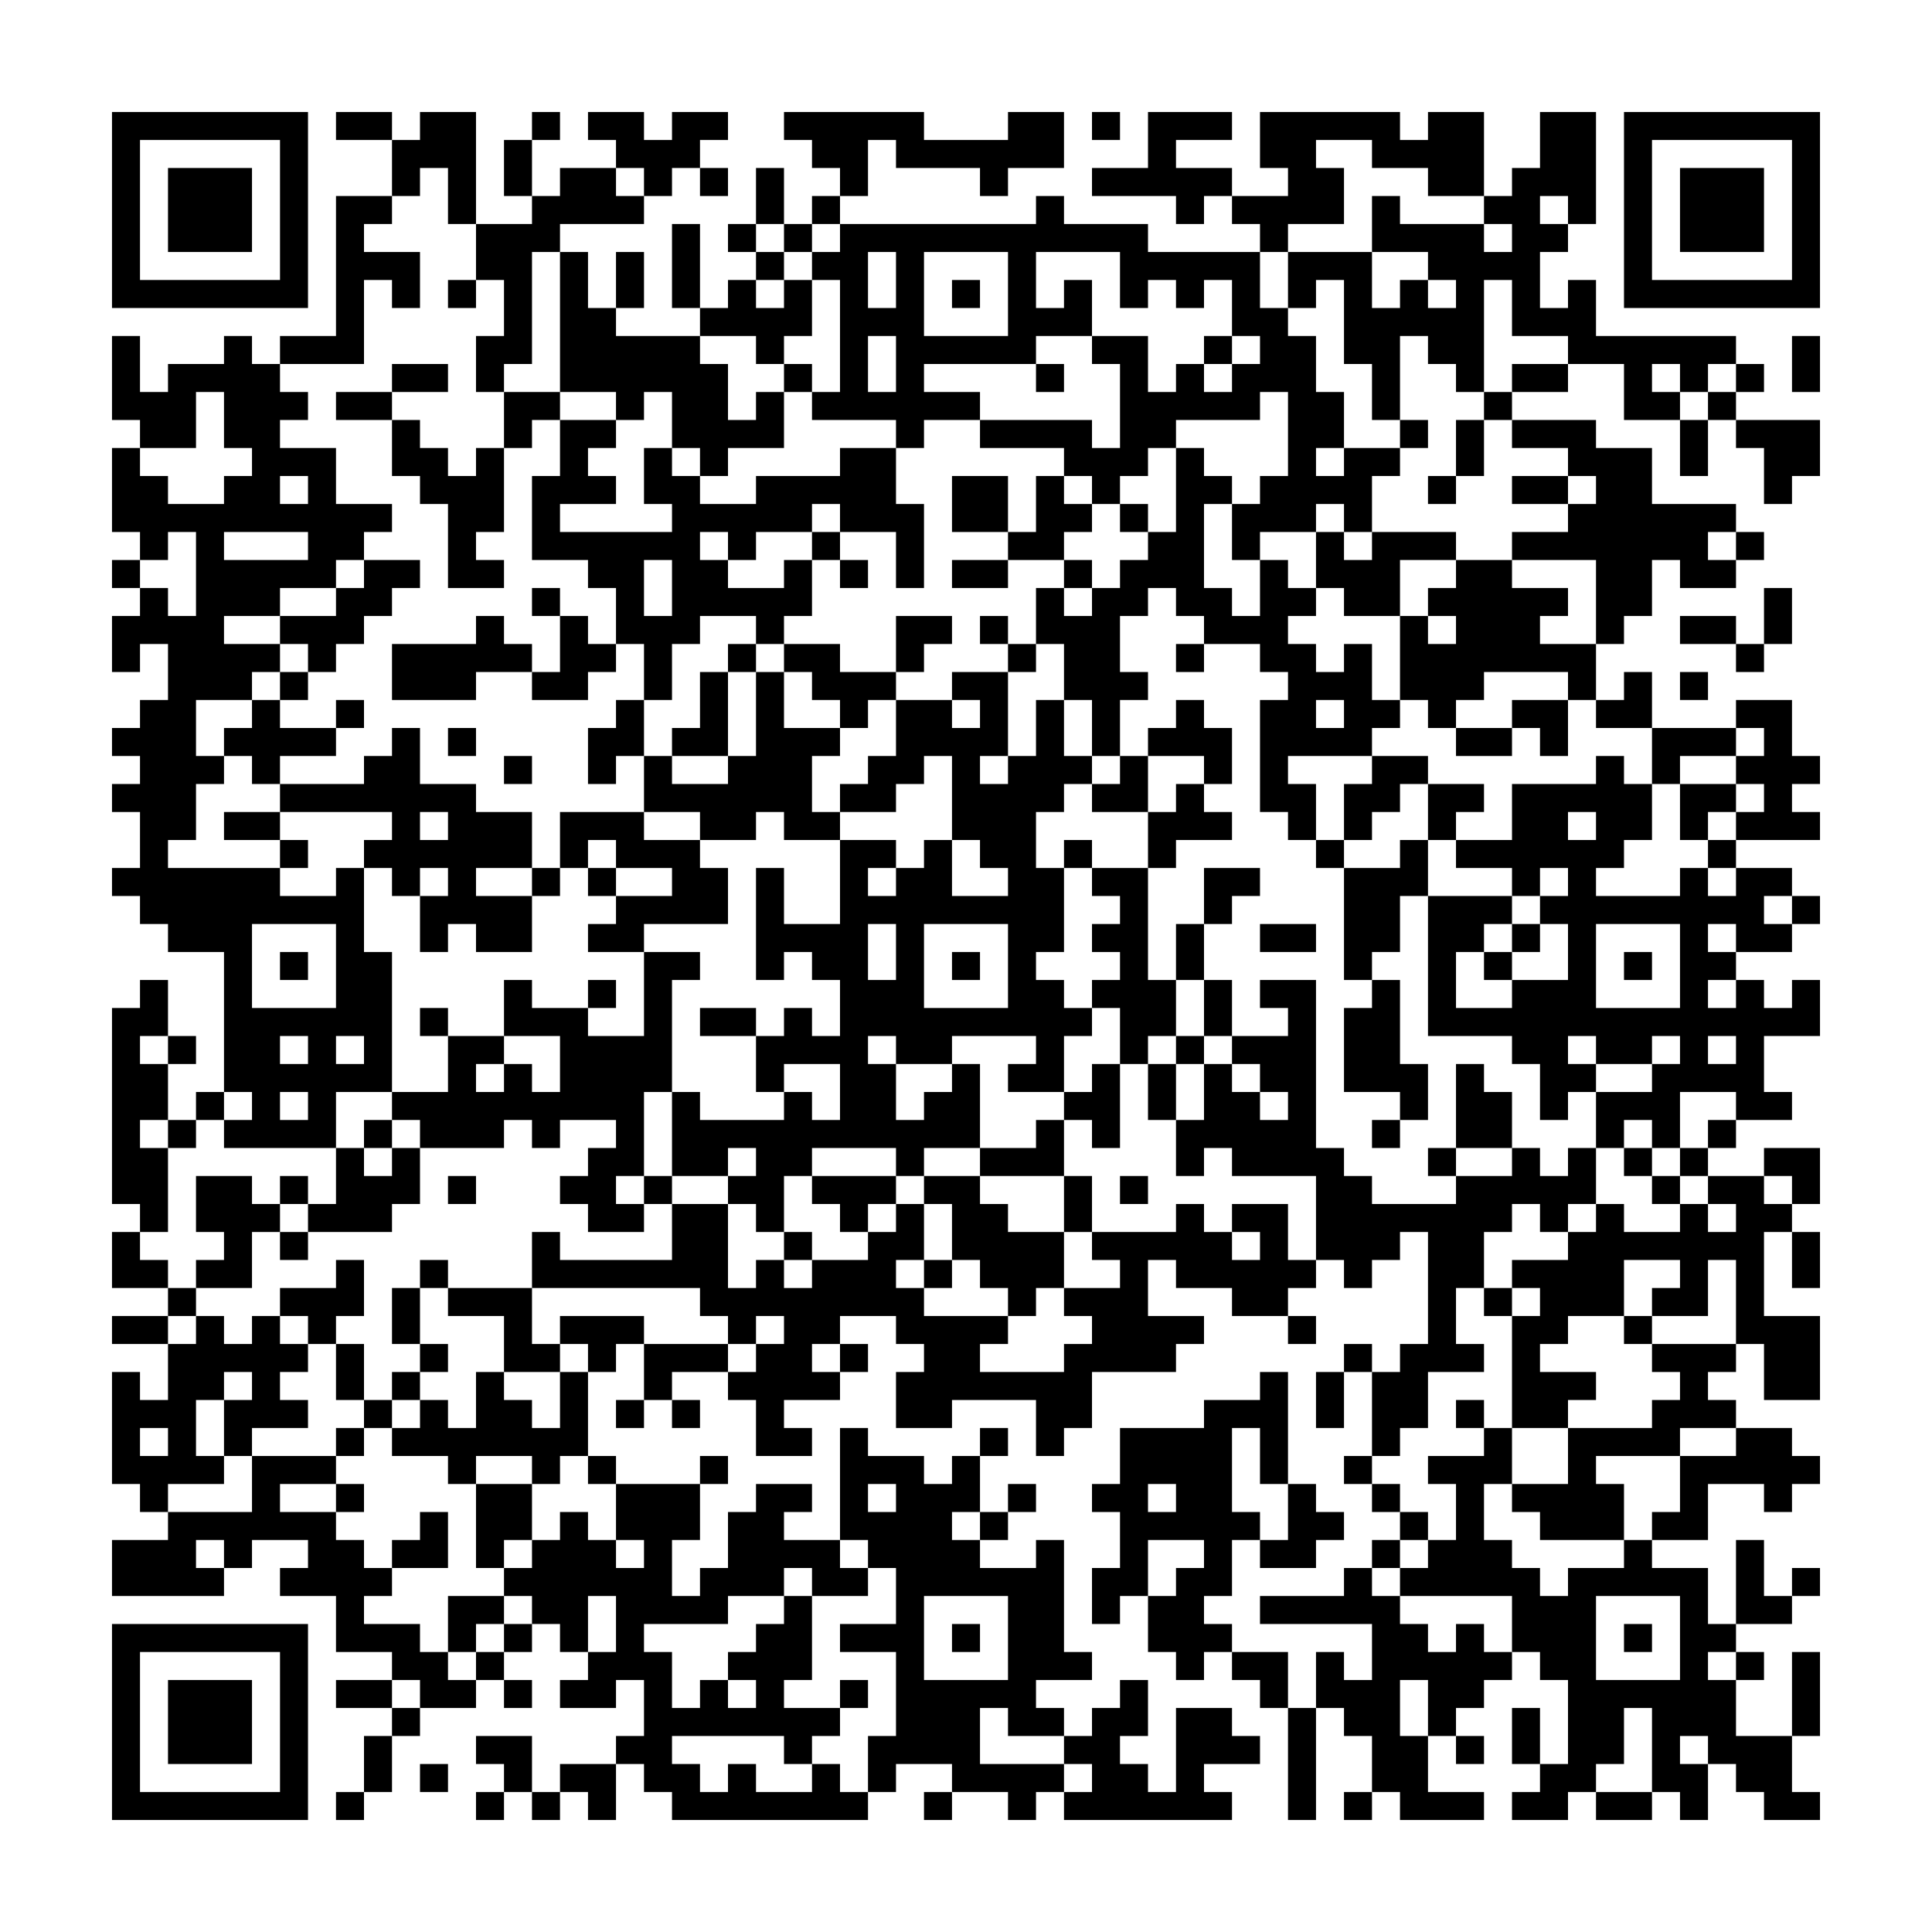
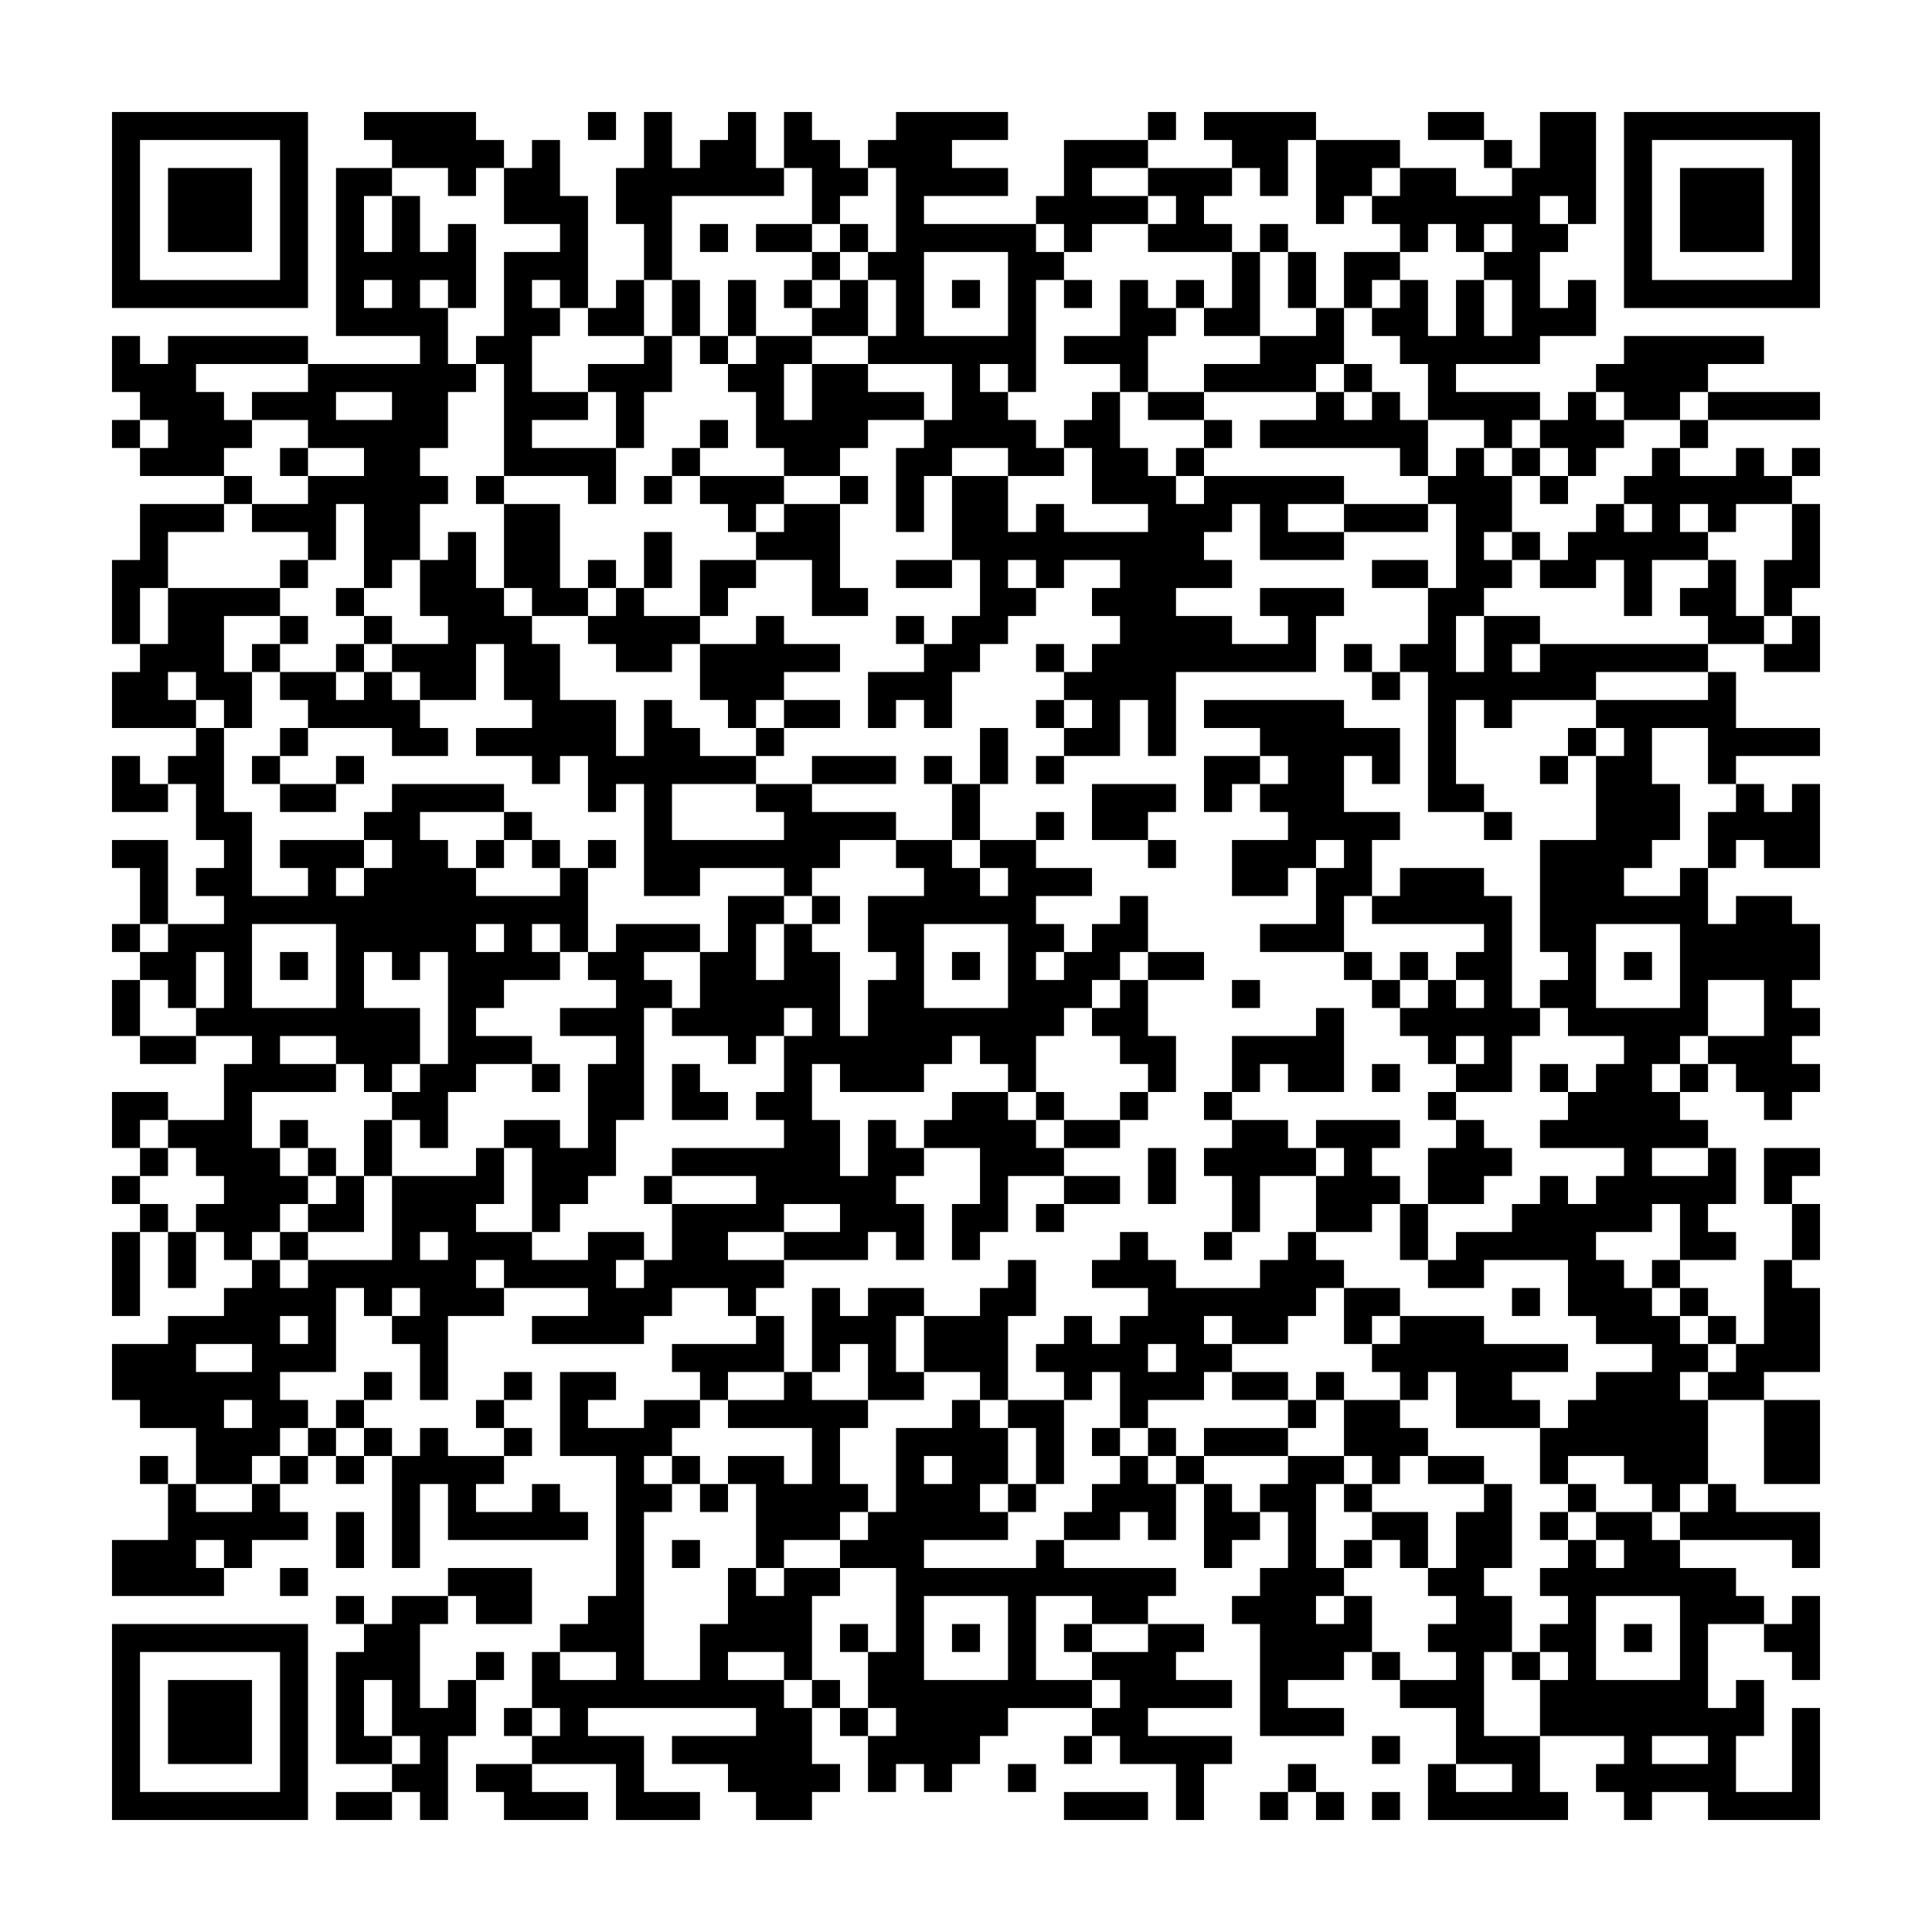
<svg xmlns="http://www.w3.org/2000/svg" viewBox="0 0 69 69">
-   <path d="M4 4h7v7h-7zM12 4h2v1h-2zM15 4h2v4h-1v-2h-1v1h-1v-2h1zM19 4h1v1h-1zM21 4h2v1h1v-1h2v1h-1v1h-1v1h-1v-1h-1v-1h-1zM28 4h5v1h3v-1h2v2h-2v1h-1v-1h-3v-1h-1v2h-1v-1h-1v-1h-1zM39 4h1v1h-1zM41 4h3v1h-2v1h2v1h-1v1h-1v-1h-3v-1h2zM45 4h5v1h1v-1h2v3h-2v-1h-2v-1h-2v1h1v2h-2v1h-1v-1h-1v-1h2v-1h-1zM55 4h2v4h-1v-1h-1v1h1v1h-1v2h1v-1h1v2h5v1h-1v1h-1v-1h-1v1h1v1h-2v-2h-2v-1h-2v-2h-1v4h-1v-1h-1v-1h-1v3h-1v-2h-1v-3h-1v1h-1v-2h3v2h1v-1h1v1h1v-1h-1v-1h-2v-2h1v1h3v1h1v-1h-1v-1h1v-1h1zM58 4h7v7h-7zM5 5v5h5v-5zM18 5h1v2h-1zM59 5v5h5v-5zM6 6h3v3h-3zM20 6h2v1h1v1h-3v1h-1v4h-1v1h-1v-2h1v-2h-1v-2h2v-1h1zM25 6h1v1h-1zM27 6h1v2h-1zM60 6h3v3h-3zM12 7h2v1h-1v1h2v2h-1v-1h-1v3h-3v-1h2zM29 7h1v1h-1zM37 7h1v1h3v1h4v2h1v1h1v2h1v2h-1v1h1v-1h2v1h-1v2h-1v-1h-1v1h-2v1h-1v-2h1v-1h1v-3h-1v1h-3v1h-1v1h-1v1h-1v-1h-1v-1h-3v-1h4v1h1v-3h-1v-1h2v2h1v-1h1v1h1v-1h1v-1h-1v-2h-1v1h-1v-1h-1v1h-1v-2h-3v2h1v-1h1v2h-2v1h-4v1h2v1h-2v1h-1v-1h-3v-1h1v-4h-1v-1h1v-1h7zM24 8h1v3h-1zM26 8h1v1h-1zM28 8h1v1h-1zM20 9h1v2h1v1h3v1h1v2h1v-1h1v2h-2v1h-1v-1h-1v-2h-1v1h-1v-1h-2zM22 9h1v2h-1zM27 9h1v1h-1zM31 9v2h1v-2zM33 9v3h3v-3zM16 10h1v1h-1zM26 10h1v1h1v-1h1v2h-1v1h-1v-1h-2v-1h1zM34 10h1v1h-1zM4 12h1v2h1v-1h2v-1h1v1h1v1h1v1h-1v1h2v2h2v1h-1v1h-1v1h-2v1h-2v1h2v1h-1v1h-2v2h1v1h-1v2h-1v1h4v1h2v-1h1v3h1v5h-2v2h-4v-1h1v-1h-1v-5h-2v-1h-1v-1h-1v-1h1v-2h-1v-1h1v-1h-1v-1h1v-1h1v-2h-1v1h-1v-2h1v-1h1v1h1v-3h-1v1h-1v-1h-1v-3h1v1h1v1h2v-1h1v-1h-1v-2h-1v2h-2v-1h-1zM31 12v2h1v-2zM43 12h1v1h-1zM64 12h1v2h-1zM14 13h2v1h-2zM28 13h1v1h-1zM37 13h1v1h-1zM54 13h2v1h-2zM62 13h1v1h-1zM12 14h2v1h-2zM18 14h2v1h-1v1h-1zM53 14h1v1h-1zM61 14h1v1h-1zM14 15h1v1h1v1h1v-1h1v3h-1v1h1v1h-2v-3h-1v-1h-1zM20 15h2v1h-1v1h1v1h-2v1h4v-1h-1v-2h1v1h1v1h2v-1h3v-1h2v2h1v3h-1v-2h-2v-1h-1v1h-2v1h-1v-1h-1v1h1v1h2v-1h1v2h-1v1h-1v-1h-2v1h-1v2h-1v-2h-1v-2h-1v-1h-2v-3h1zM50 15h1v1h-1zM52 15h1v2h-1zM54 15h3v1h2v2h3v1h-1v1h1v1h-2v-1h-1v2h-1v1h-1v-3h-3v-1h2v-1h1v-1h-1v-1h-2zM60 15h1v2h-1zM62 15h3v2h-1v1h-1v-2h-1zM42 16h1v1h1v1h-1v3h1v1h1v-2h1v1h1v1h-1v1h1v1h1v-1h1v2h1v1h-1v1h-3v1h1v2h-1v-1h-1v-4h1v-1h-1v-1h-2v-1h-1v-1h-1v1h-1v2h1v1h-1v2h-1v-2h-1v-2h-1v-2h1v1h1v-1h1v-1h1v-1h1zM10 17v1h1v-1zM34 17h2v2h-2zM37 17h1v1h1v1h-1v1h-2v-1h1zM51 17h1v1h-1zM54 17h2v1h-2zM40 18h1v1h-1zM8 19v1h3v-1zM29 19h1v1h-1zM47 19h1v1h1v-1h3v1h-2v2h-2v-1h-1zM62 19h1v1h-1zM4 20h1v1h-1zM13 20h2v1h-1v1h-1v1h-1v1h-1v-1h-1v-1h2v-1h1zM23 20v2h1v-2zM30 20h1v1h-1zM34 20h2v1h-2zM38 20h1v1h-1zM52 20h2v1h2v1h-1v1h2v2h-1v-1h-3v1h-1v1h-1v-1h-1v-3h1v1h1v-1h-1v-1h1zM19 21h1v1h-1zM63 21h1v2h-1zM17 22h1v1h1v1h-2v1h-3v-2h3zM20 22h1v1h1v1h-1v1h-2v-1h1zM32 22h2v1h-1v1h-1zM35 22h1v1h-1zM60 22h2v1h-2zM26 23h1v1h-1zM28 23h2v1h2v1h-1v1h-1v-1h-1v-1h-1zM36 23h1v1h-1zM42 23h1v1h-1zM62 23h1v1h-1zM10 24h1v1h-1zM25 24h1v3h-2v-1h1zM27 24h1v2h2v1h-1v2h1v1h-2v-1h-1v1h-2v-1h-2v-2h1v1h2v-1h1zM34 24h2v3h-1v1h1v-1h1v-2h1v2h1v1h-1v1h-1v2h1v3h-1v1h1v1h1v1h-1v2h-2v-1h1v-1h-3v1h-2v-1h-1v1h1v2h1v-1h1v-1h1v3h-2v1h-1v-1h-3v1h-1v2h-1v-1h-1v-1h1v-1h-1v1h-2v-3h1v1h3v-1h1v1h1v-2h-2v1h-1v-2h1v-1h1v1h1v-2h-1v-1h-1v1h-1v-4h1v2h2v-3h2v1h-1v1h1v-1h1v-1h1v2h2v-1h-1v-1h-1v-3h-1v1h-1v1h-2v-1h1v-1h1v-2h2v1h1v-1h-1zM58 24h1v2h-2v-1h1zM60 24h1v1h-1zM9 25h1v1h2v1h-2v1h-1v-1h-1v-1h1zM12 25h1v1h-1zM22 25h1v2h-1v1h-1v-2h1zM42 25h1v1h1v2h-1v-1h-2v-1h1zM47 25v1h1v-1zM54 25h2v2h-1v-1h-1zM62 25h2v2h1v1h-1v1h1v1h-3v-1h1v-1h-1v-1h1v-1h-1zM14 26h1v2h2v1h2v2h-2v1h2v2h-2v-1h-1v1h-1v-2h1v-1h-1v1h-1v-1h-1v-1h1v-1h-4v-1h3v-1h1zM16 26h1v1h-1zM52 26h2v1h-2zM59 26h3v1h-2v1h-1zM18 27h1v1h-1zM40 27h1v2h-2v-1h1zM49 27h2v1h-1v1h-1v1h-1v-2h1zM57 27h1v1h1v2h-1v1h-1v1h3v-1h1v1h1v-1h2v1h-1v1h1v1h-2v-1h-1v1h1v1h-1v1h1v-1h1v1h1v-1h1v2h-2v2h1v1h-2v-1h-2v2h-1v-1h-1v1h-1v-2h2v-1h1v-1h-1v1h-2v-1h-1v1h1v1h-1v1h-1v-2h-1v-1h-3v-5h3v1h-1v1h-1v2h2v-1h2v-2h-1v-1h1v-1h-1v1h-1v-1h-2v-1h2v-2h3zM42 28h1v1h1v1h-2v1h-1v-2h1zM51 28h2v1h-1v1h-1zM60 28h2v1h-1v1h-1zM8 29h2v1h-2zM15 29v1h1v-1zM20 29h3v1h2v1h1v2h-3v1h-2v-1h1v-1h2v-1h-2v-1h-1v1h-1zM56 29v1h1v-1zM10 30h1v1h-1zM38 30h1v1h-1zM47 30h1v1h-1zM50 30h1v2h-1v2h-1v1h-1v-4h2zM61 30h1v1h-1zM19 31h1v1h-1zM21 31h1v1h-1zM39 31h2v4h1v2h-1v1h-1v-2h-1v-1h1v-1h-1v-1h1v-1h-1zM43 31h2v1h-1v1h-1zM64 32h1v1h-1zM9 33v3h3v-3zM31 33v2h1v-2zM33 33v3h3v-3zM42 33h1v2h-1zM45 33h2v1h-2zM54 33h1v1h-1zM57 33v3h3v-3zM10 34h1v1h-1zM23 34h2v1h-1v4h-1v3h-1v1h1v1h-2v-1h-1v-1h1v-1h1v-1h-2v1h-1v-1h-1v1h-3v-1h-1v-1h2v-2h2v1h-1v1h1v-1h1v1h1v-2h-2v-2h1v1h2v1h2zM34 34h1v1h-1zM53 34h1v1h-1zM58 34h1v1h-1zM5 35h1v2h-1v1h1v2h-1v1h1v3h-1v-1h-1v-7h1zM21 35h1v1h-1zM43 35h1v2h-1zM45 35h2v6h1v1h1v1h3v-1h2v-1h1v1h1v-1h1v2h-1v1h-1v-1h-1v1h-1v2h-1v2h1v1h-2v2h-1v1h-1v-3h1v-1h1v-4h-1v1h-1v1h-1v-1h-1v-3h-3v-1h-1v1h-1v-2h1v-2h1v1h1v1h1v-1h-1v-1h-1v-1h2v-1h-1zM49 35h1v3h1v2h-1v-1h-2v-3h1zM15 36h1v1h-1zM25 36h2v1h-2zM6 37h1v1h-1zM10 37v1h1v-1zM12 37v1h1v-1zM42 37h1v1h-1zM61 37v1h1v-1zM39 38h1v3h-1v-1h-1v-1h1zM41 38h1v2h-1zM52 38h1v1h1v2h-2zM7 39h1v1h-1zM10 39v1h1v-1zM6 40h1v1h-1zM13 40h1v1h-1zM37 40h1v2h-3v-1h2zM49 40h1v1h-1zM61 40h1v1h-1zM12 41h1v1h1v-1h1v2h-1v1h-3v-1h1zM51 41h1v1h-1zM58 41h1v1h-1zM60 41h1v1h-1zM63 41h2v2h-1v-1h-1zM7 42h2v1h1v1h-1v2h-2v-1h1v-1h-1zM10 42h1v1h-1zM16 42h1v1h-1zM23 42h1v1h-1zM29 42h3v1h-1v1h-1v-1h-1zM33 42h2v1h1v1h2v2h-1v1h-1v-1h-1v-1h-1v-2h-1zM38 42h1v2h-1zM40 42h1v1h-1zM59 42h1v1h-1zM61 42h2v1h1v1h-1v3h2v3h-2v-2h-1v-3h-1v2h-2v-1h1v-1h-2v2h-2v1h-1v1h2v1h-1v1h-2v-4h1v-1h-1v-1h2v-1h1v-1h1v1h2v-1h1v1h1v-1h-1zM24 43h2v3h1v-1h1v1h1v-1h2v-1h1v-1h1v2h-1v1h1v1h3v1h-1v1h3v-1h1v-1h-1v-1h2v-1h-1v-1h3v-1h1v1h1v1h1v-1h-1v-1h2v2h1v1h-1v1h-2v-1h-2v-1h-1v2h2v1h-1v1h-3v2h-1v1h-1v-2h-3v1h-2v-2h1v-1h-1v-1h-2v1h-1v1h1v1h-2v1h1v1h-2v-2h-1v-1h1v-1h1v-1h-1v1h-1v-1h-1v-1h-6v-2h1v1h4zM4 44h1v1h1v1h-2zM10 44h1v1h-1zM28 44h1v1h-1zM64 44h1v2h-1zM12 45h1v2h-1v1h-1v-1h-1v-1h2zM15 45h1v1h-1zM33 45h1v1h-1zM6 46h1v1h-1zM14 46h1v2h-1zM16 46h3v2h1v1h-2v-2h-2zM53 46h1v1h-1zM4 47h2v1h-2zM7 47h1v1h1v-1h1v1h1v1h-1v1h1v1h-2v1h-1v-2h1v-1h-1v1h-1v2h1v1h-2v1h-1v-1h-1v-4h1v1h1v-2h1zM20 47h3v1h-1v1h-1v-1h-1zM46 47h1v1h-1zM58 47h1v1h-1zM12 48h1v2h-1zM15 48h1v1h-1zM23 48h3v1h-2v1h-1zM30 48h1v1h-1zM48 48h1v1h-1zM59 48h3v1h-1v1h1v1h-2v1h-3v1h1v2h-3v-1h-1v-1h2v-2h3v-1h1v-1h-1zM14 49h1v1h-1zM17 49h1v1h1v1h1v-2h1v3h-1v1h-1v-1h-2v1h-1v-1h-2v-1h1v-1h1v1h1zM45 49h1v4h-1v-2h-1v3h1v1h-1v2h-1v1h1v1h-1v1h-1v-1h-1v-2h1v-1h1v-1h-2v2h-1v1h-1v-2h1v-2h-1v-1h1v-2h3v-1h2zM47 49h1v2h-1zM13 50h1v1h-1zM22 50h1v1h-1zM24 50h1v1h-1zM52 50h1v1h-1zM5 51v1h1v-1zM12 51h1v1h-1zM30 51h1v1h2v1h1v-1h1v2h-1v1h1v1h2v-1h1v4h1v1h-2v1h1v1h-2v-1h-1v2h3v1h-1v1h-1v-1h-2v-1h-2v1h-1v-2h1v-3h-2v-1h2v-2h-1v-1h-1zM35 51h1v1h-1zM53 51h1v2h-1v2h1v1h1v1h1v-1h2v-1h1v1h2v2h1v1h-1v1h1v2h2v2h1v1h-2v-1h-1v-1h-1v-1h-1v1h1v2h-1v-1h-1v-3h-1v2h-1v1h-1v1h-2v-1h1v-1h1v-3h-1v-1h-1v-2h-4v-1h1v-1h1v-2h-1v-1h2zM62 51h2v1h1v1h-1v1h-1v-1h-2v2h-2v-1h1v-2h2zM9 52h3v1h-2v1h2v1h1v1h1v1h-1v1h2v1h1v1h1v1h-2v-1h-1v-1h-2v-2h-2v-1h1v-1h-2v1h-1v-1h-1v1h1v1h-4v-2h2v-1h3zM21 52h1v1h-1zM25 52h1v1h-1zM48 52h1v1h-1zM12 53h1v1h-1zM17 53h2v2h-1v1h-1zM22 53h3v2h-1v2h1v-1h1v-2h1v-1h2v1h-1v1h2v1h1v1h-2v-1h-1v1h-2v1h-3v1h1v2h1v-1h1v1h1v-1h-1v-1h1v-1h1v-1h1v3h-1v1h2v1h-1v1h-1v-1h-4v1h1v1h1v-1h1v1h2v-1h1v1h1v1h-7v-1h-1v-1h-1v-1h1v-2h-1v1h-2v-1h1v-1h1v-2h-1v2h-1v-1h-1v-1h-1v-1h1v-1h1v-1h1v1h1v1h1v-1h-1zM31 53v1h1v-1zM36 53h1v1h-1zM41 53v1h1v-1zM46 53h1v1h1v1h-1v1h-2v-1h1zM49 53h1v1h-1zM15 54h1v2h-2v-1h1zM35 54h1v1h-1zM50 54h1v1h-1zM49 55h1v1h-1zM62 55h1v2h1v1h-2zM48 56h1v1h1v1h1v1h1v-1h1v1h1v1h-1v1h-1v1h-1v-2h-1v2h1v2h2v1h-3v-1h-1v-2h-1v-1h-1v-2h1v1h1v-2h-4v-1h3zM64 56h1v1h-1zM16 57h2v1h-1v1h-1zM33 57v3h3v-3zM57 57v3h3v-3zM4 58h7v7h-7zM18 58h1v1h-1zM34 58h1v1h-1zM58 58h1v1h-1zM5 59v5h5v-5zM17 59h1v1h-1zM44 59h2v2h-1v-1h-1zM62 59h1v1h-1zM64 59h1v3h-1zM6 60h3v3h-3zM12 60h2v1h-2zM18 60h1v1h-1zM30 60h1v1h-1zM40 60h1v2h-1v1h1v1h1v-3h2v1h1v1h-2v1h1v1h-6v-1h1v-1h-1v-1h1v-1h1zM14 61h1v1h-1zM46 61h1v4h-1zM54 61h1v2h-1zM13 62h1v2h-1zM17 62h2v2h-1v-1h-1zM52 62h1v1h-1zM15 63h1v1h-1zM20 63h2v2h-1v-1h-1zM12 64h1v1h-1zM17 64h1v1h-1zM19 64h1v1h-1zM33 64h1v1h-1zM48 64h1v1h-1zM57 64h2v1h-2z" />
+   <path d="M4 4h7v7h-7zM13 4h4v1h1v1h-1v1h-1v-1h-2v-1h-1zM21 4h1v1h-1zM23 4h1v2h1v-1h1v-1h1v2h1v1h-4v3h-1v-2h-1v-2h1zM28 4h1v1h1v1h1v1h-1v1h-1v-2h-1zM32 4h4v1h-2v1h2v1h-3v1h4v1h1v1h-1v4h-1v-1h-1v1h1v1h1v1h1v1h-2v-1h-2v1h-1v2h-1v-3h1v-1h1v-2h-3v-1h1v-2h-1v-1h1v-3h-1v-1h1zM41 4h1v1h-1zM43 4h4v1h-1v2h-1v-1h-1v-1h-1zM51 4h2v1h-2zM55 4h2v4h-1v-1h-1v1h1v1h-1v2h1v-1h1v2h-2v1h-3v1h3v1h-1v1h-1v-1h-2v-2h-1v-1h-1v-1h1v-1h1v2h1v-2h1v2h1v-2h-1v-1h1v-1h-1v1h-1v-1h-1v1h-1v-1h-1v-1h1v-1h2v1h2v-1h1zM58 4h7v7h-7zM5 5v5h5v-5zM19 5h1v2h1v4h-1v-1h-1v1h1v1h-1v2h2v1h-2v1h3v2h-1v-1h-3v-4h-1v-1h1v-3h2v-1h-2v-2h1zM38 5h3v1h-2v1h2v1h-2v1h-1v-1h-1v-1h1zM47 5h3v1h-1v1h-1v1h-1zM53 5h1v1h-1zM59 5v5h5v-5zM6 6h3v3h-3zM12 6h2v1h-1v2h1v-2h1v2h1v-1h1v3h-1v-1h-1v1h1v2h1v1h-1v2h-1v1h1v1h-1v2h-1v1h-1v-3h-1v2h-1v-1h-2v-1h2v-1h2v-1h-2v-1h-2v-1h2v-1h4v-1h-3zM41 6h3v1h-1v1h1v1h-3v-1h1v-1h-1zM60 6h3v3h-3zM25 8h1v1h-1zM27 8h2v1h-2zM30 8h1v1h-1zM45 8h1v1h-1zM29 9h1v1h-1zM33 9v3h3v-3zM44 9h1v3h-2v-1h1zM46 9h1v2h-1zM48 9h2v1h-1v1h-1zM13 10v1h1v-1zM22 10h1v2h-2v-1h1zM24 10h1v2h-1zM26 10h1v2h-1zM28 10h1v1h-1zM30 10h1v2h-2v-1h1zM34 10h1v1h-1zM38 10h1v1h-1zM40 10h1v1h1v1h-1v2h-1v-1h-2v-1h2zM42 10h1v1h-1zM47 11h1v2h-1v1h-4v-1h2v-1h2zM4 12h1v1h1v-1h5v1h-4v1h1v1h1v1h-1v1h-3v-1h1v-1h-1v-1h-1zM23 12h1v2h-1v2h-1v-2h-1v-1h2zM25 12h1v1h-1zM27 12h2v1h-1v2h1v-2h2v1h2v1h-2v1h-1v1h-2v-1h-1v-2h-1v-1h1zM58 12h5v1h-2v1h-1v1h-2v-1h-1v-1h1zM48 13h1v1h-1zM12 14v1h2v-1zM39 14h1v2h1v1h1v1h1v-1h5v1h-2v1h2v1h-3v-2h-1v1h-1v1h1v1h-2v1h2v1h2v-1h-1v-1h3v1h-1v2h-5v3h-1v-2h-1v2h-2v-1h1v-1h-1v-1h1v-1h1v-1h-1v-1h1v-1h-2v1h-1v-1h-1v1h1v1h-1v1h-1v1h-1v2h-1v-1h-1v1h-1v-2h2v-1h1v-1h1v-2h-1v-3h2v2h1v-1h1v1h3v-1h-2v-2h-1v-1h1zM41 14h2v1h-2zM47 14h1v1h1v-1h1v1h1v2h-1v-1h-5v-1h2zM56 14h1v1h1v1h-1v1h-1v-1h-1v-1h1zM61 14h4v1h-4zM4 15h1v1h-1zM25 15h1v1h-1zM43 15h1v1h-1zM60 15h1v1h-1zM10 16h1v1h-1zM24 16h1v1h-1zM42 16h1v1h-1zM52 16h1v1h1v2h-1v1h1v1h-1v1h-1v2h1v-2h2v1h-1v1h1v-1h6v1h-4v1h-3v1h-1v-1h-1v3h1v1h-2v-5h-1v-1h1v-2h1v-3h-1v-1h1zM54 16h1v1h-1zM59 16h1v1h2v-1h1v1h1v1h-2v1h-1v-1h-1v1h1v1h-2v2h-1v-2h-1v1h-2v-1h1v-1h1v-1h1v1h1v-1h-1v-1h1zM64 16h1v1h-1zM8 17h1v1h-1zM17 17h1v1h-1zM23 17h1v1h-1zM25 17h3v1h-1v1h-1v-1h-1zM30 17h1v1h-1zM55 17h1v1h-1zM5 18h3v1h-2v2h-1v2h-1v-3h1zM18 18h2v3h1v1h-2v-1h-1zM28 18h2v3h1v1h-2v-2h-2v-1h1zM48 18h3v1h-3zM64 18h1v3h-1v1h-1v-2h1zM16 19h1v2h1v1h1v1h1v2h2v2h1v-2h1v1h1v1h2v1h-3v2h4v-1h-1v-1h2v1h3v1h-2v1h-1v1h-1v-1h-3v1h-2v-4h-1v1h-1v-2h-1v1h-1v-1h-2v-1h2v-1h-1v-2h-1v2h-2v-1h-1v-1h2v-1h-1v-2h1zM23 19h1v2h-1zM54 19h1v1h-1zM10 20h1v1h-1zM21 20h1v1h-1zM25 20h2v1h-1v1h-1zM32 20h2v1h-2zM49 20h2v1h-2zM61 20h1v2h1v1h-2v-1h-1v-1h1zM6 21h4v1h-2v2h1v2h-1v-1h-1v-1h-1v1h1v1h-3v-2h1v-1h1zM12 21h1v1h-1zM22 21h1v1h2v1h-1v1h-2v-1h-1v-1h1zM10 22h1v1h-1zM13 22h1v1h-1zM27 22h1v1h2v1h-2v1h-1v1h-1v-1h-1v-2h2zM32 22h1v1h-1zM64 22h1v2h-2v-1h1zM9 23h1v1h-1zM12 23h1v1h-1zM37 23h1v1h-1zM48 23h1v1h-1zM10 24h2v1h1v-1h1v1h1v1h1v1h-2v-1h-3v-1h-1zM49 24h1v1h-1zM61 24h1v2h3v1h-3v1h-1v-2h-2v2h1v2h-1v1h-1v1h2v-1h1v2h1v-1h2v1h1v2h-1v1h1v1h-1v1h1v1h-1v1h-1v-1h-1v-1h-1v-1h2v-2h-2v2h-1v1h-1v1h1v1h1v1h-2v1h2v-1h1v2h-1v1h1v1h-2v-2h-1v1h-2v1h1v1h1v1h1v1h1v1h-1v1h1v3h-1v1h-1v-1h-1v-1h-2v1h-1v-2h1v-1h1v-1h2v-1h-2v-1h-1v-2h-3v1h-2v-1h1v-1h2v-1h1v-1h1v1h1v-1h1v-1h-3v-1h1v-1h1v-1h1v-1h-2v-1h-1v-1h1v-1h-1v-4h2v-3h1v-1h-1v-1h4zM28 25h2v1h-2zM37 25h1v1h-1zM43 25h5v1h2v2h-1v-1h-1v2h2v1h-1v2h-1v2h-3v-1h2v-2h1v-1h-1v1h-1v1h-2v-2h2v-1h-1v-1h1v-1h-1v-1h-2zM7 26h1v3h1v3h2v-1h-1v-1h3v1h-1v1h1v-1h1v-1h-1v-1h1v-1h4v1h-3v1h1v1h1v1h3v-1h1v3h-1v-1h-1v1h1v1h-2v1h-1v1h2v1h-2v1h-1v2h-1v-1h-1v-1h1v-1h1v-4h-1v1h-1v-1h-1v2h2v2h-1v1h-1v-1h-1v-1h-2v1h2v1h-3v2h1v1h1v1h-1v1h-1v1h-1v-1h-1v-1h1v-1h-1v-1h-1v-1h2v-2h1v-1h-2v-1h1v-2h-1v2h-1v-1h-1v-1h1v-1h2v-1h-1v-1h1v-1h-1v-2h-1v-1h1zM10 26h1v1h-1zM27 26h1v1h-1zM35 26h1v2h-1zM56 26h1v1h-1zM4 27h1v1h1v1h-2zM9 27h1v1h-1zM12 27h1v1h-1zM29 27h3v1h-3zM33 27h1v1h-1zM37 27h1v1h-1zM43 27h2v1h-1v1h-1zM55 27h1v1h-1zM10 28h2v1h-2zM34 28h1v2h-1zM39 28h3v1h-1v1h-2zM62 28h1v1h1v-1h1v3h-2v-1h-1v1h-1v-2h1zM18 29h1v1h-1zM37 29h1v1h-1zM53 29h1v1h-1zM4 30h2v3h-1v-2h-1zM17 30h1v1h-1zM19 30h1v1h-1zM21 30h1v1h-1zM32 30h2v1h1v1h1v-1h-1v-1h2v1h2v1h-2v1h1v1h-1v1h1v-1h1v-1h1v-1h1v2h-1v1h-1v1h-1v1h-1v2h-1v-1h-1v-1h-1v1h-1v1h-3v-1h-1v2h1v2h1v-2h1v1h1v1h-1v1h1v2h-1v-1h-1v1h-3v-1h2v-1h-2v1h-2v1h2v1h-1v1h-1v-1h-2v1h-1v1h-4v-1h2v-1h-3v-1h-1v1h1v1h-2v3h-1v-2h-1v-1h1v-1h-1v1h-1v-1h-1v3h-2v1h1v1h-1v1h-1v1h-2v-2h-2v-1h-1v-2h2v-1h2v-1h1v-1h1v1h1v-1h3v-3h3v-1h1v2h-1v1h2v1h2v-1h2v1h-1v1h1v-1h1v-2h3v-1h-3v-1h4v-1h-1v-1h1v-2h1v-1h-1v1h-1v1h-1v-1h-2v-1h1v-2h1v-2h2v1h-1v2h1v-2h1v1h1v3h1v-2h1v-1h-1v-2h2v-1h-1zM41 30h1v1h-1zM50 31h3v1h1v4h1v1h-1v2h-2v-1h1v-1h-1v1h-1v-1h-1v-1h1v-1h1v1h1v-1h-1v-1h1v-1h-4v-1h1zM29 32h1v1h-1zM4 33h1v1h-1zM9 33v3h3v-3zM17 33v1h1v-1zM22 33h3v1h-2v1h1v1h-1v4h-1v2h-1v1h-1v1h-1v-3h-1v-1h2v1h1v-3h1v-1h-2v-1h2v-1h-1v-1h1zM33 33v3h3v-3zM57 33v3h3v-3zM10 34h1v1h-1zM34 34h1v1h-1zM41 34h2v1h-2zM48 34h1v1h-1zM50 34h1v1h-1zM58 34h1v1h-1zM4 35h1v2h-1zM40 35h1v2h1v2h-1v-1h-1v-1h-1v-1h1zM44 35h1v1h-1zM49 35h1v1h-1zM47 36h1v3h-2v-1h-1v1h-1v-2h3zM5 37h2v1h-2zM19 38h1v1h-1zM24 38h1v1h1v1h-2zM49 38h1v1h-1zM55 38h1v1h-1zM60 38h1v1h-1zM4 39h2v1h-1v1h-1zM34 39h2v1h1v1h1v1h-2v2h-1v1h-1v-2h1v-2h-2v-1h1zM37 39h1v1h-1zM40 39h1v1h-1zM43 39h1v1h-1zM51 39h1v1h-1zM10 40h1v1h-1zM13 40h1v2h-1zM38 40h2v1h-2zM44 40h2v1h1v1h-2v2h-1v-2h-1v-1h1zM47 40h3v1h-1v1h1v1h-1v1h-2v-2h1v-1h-1zM52 40h1v1h1v1h-1v1h-2v-2h1zM5 41h1v1h-1zM11 41h1v1h-1zM41 41h1v2h-1zM63 41h2v1h-1v1h-1zM4 42h1v1h-1zM12 42h1v2h-2v-1h1zM23 42h1v1h-1zM38 42h2v1h-2zM5 43h1v1h-1zM37 43h1v1h-1zM50 43h1v2h-1zM64 43h1v2h-1zM4 44h1v3h-1zM6 44h1v2h-1zM10 44h1v1h-1zM15 44v1h1v-1zM40 44h1v1h1v1h3v-1h1v-1h1v1h1v1h-1v1h-1v1h-2v-1h-1v1h1v1h-1v1h-2v1h-1v-2h-1v1h-1v-1h-1v-1h1v-1h1v1h1v-1h1v-1h-2v-1h1zM43 44h1v1h-1zM36 45h1v2h-1v3h-1v-1h-2v-2h2v-1h1zM59 45h1v1h-1zM63 45h1v1h1v3h-2v1h-2v-1h1v-1h1zM29 46h1v1h1v-1h2v1h-1v2h1v1h-2v-2h-1v1h-1zM48 46h2v1h-1v1h-1zM54 46h1v1h-1zM60 46h1v1h-1zM10 47v1h1v-1zM27 47h1v2h-2v1h-1v-1h-1v-1h3zM50 47h3v1h3v1h-2v1h1v1h-3v-2h-1v1h-1v-1h-1v-1h1zM61 47h1v1h-1zM7 48v1h2v-1zM41 48v1h1v-1zM13 49h1v1h-1zM18 49h1v1h-1zM20 49h2v1h-1v1h2v-1h2v1h-1v1h-1v1h1v1h-1v6h2v-2h1v-2h1v1h1v-1h2v1h-1v3h-1v-1h-2v1h2v1h1v2h1v1h-1v1h-2v-1h-1v-1h-2v-1h3v-1h-6v1h2v2h2v1h-3v-2h-3v-1h1v-1h-1v-2h1v1h2v-1h-2v-1h1v-1h1v-5h-2zM28 49h1v1h2v1h-1v2h1v1h-1v1h-2v1h-1v-3h-1v-1h2v1h1v-2h-3v-1h2zM44 49h2v1h-2zM47 49h1v1h-1zM8 50v1h1v-1zM12 50h1v1h-1zM17 50h1v1h-1zM34 50h1v1h1v2h-1v1h1v1h-3v1h4v-1h1v1h4v1h-1v1h-2v-1h-2v3h2v1h-3v1h-1v1h-1v1h-1v-1h-1v1h-1v-2h1v-1h-1v-2h1v-3h-2v-1h1v-1h1v-3h2zM36 50h2v3h-1v-2h-1zM46 50h1v1h-1zM48 50h2v1h1v1h-1v1h-1v-1h-1zM63 50h2v3h-2zM11 51h1v1h-1zM13 51h1v1h-1zM15 51h1v1h2v1h-1v1h2v-1h1v1h1v1h-5v-2h-1v3h-1v-4h1zM18 51h1v1h-1zM39 51h1v1h-1zM41 51h1v1h-1zM43 51h3v1h-3zM5 52h1v1h-1zM10 52h1v1h-1zM12 52h1v1h-1zM24 52h1v1h-1zM33 52v1h1v-1zM40 52h1v1h1v2h-1v-1h-1v1h-2v-1h1v-1h1zM42 52h1v1h-1zM46 52h2v1h-1v3h1v1h-1v1h1v-1h1v2h-1v1h-2v1h2v1h-3v-4h-1v-1h1v-1h1v-2h-1v-1h1zM51 52h2v1h-2zM6 53h1v1h2v-1h1v1h1v1h-2v1h-1v-1h-1v1h1v1h-4v-2h2zM25 53h1v1h-1zM36 53h1v1h-1zM43 53h1v1h1v1h-1v1h-1zM48 53h1v1h-1zM53 53h1v3h-1v1h1v2h-1v3h2v2h1v1h-5v-2h1v1h2v-1h-2v-2h-2v-1h2v-1h-1v-1h1v-1h-1v-1h1v-2h1zM56 53h1v1h-1zM61 53h1v1h3v2h-1v-1h-4v-1h1zM12 54h1v2h-1zM49 54h2v2h-1v-1h-1zM55 54h1v1h-1zM57 54h2v1h1v1h2v1h1v1h-2v3h1v-1h1v2h-1v2h2v-3h1v4h-4v-1h-2v1h-1v-1h-1v-1h1v-1h-3v-2h1v-1h-1v-1h1v-1h-1v-1h1v-1h1v1h1v-1h-1zM24 55h1v1h-1zM48 55h1v1h-1zM10 56h1v1h-1zM16 56h3v2h-2v-1h-1zM12 57h1v1h-1zM14 57h2v1h-1v3h1v-1h1v2h-1v3h-1v-1h-1v-1h1v-1h-1v-2h-1v2h1v1h-2v-4h1v-1h1zM33 57v3h3v-3zM57 57v3h3v-3zM64 57h1v3h-1v-1h-1v-1h1zM4 58h7v7h-7zM30 58h1v1h-1zM34 58h1v1h-1zM38 58h1v1h-1zM41 58h2v1h-1v1h2v1h-3v1h3v1h-1v2h-1v-2h-2v-1h-1v-1h1v-1h-1v-1h2zM58 58h1v1h-1zM5 59v5h5v-5zM17 59h1v1h-1zM49 59h1v1h-1zM54 59h1v1h-1zM6 60h3v3h-3zM29 60h1v1h-1zM18 61h1v1h-1zM30 61h1v1h-1zM38 62h1v1h-1zM49 62h1v1h-1zM59 62v1h2v-1zM17 63h2v1h2v1h-3v-1h-1zM36 63h1v1h-1zM46 63h1v1h-1zM12 64h2v1h-2zM38 64h3v1h-3zM45 64h1v1h-1zM47 64h1v1h-1zM49 64h1v1h-1z" />
</svg>
